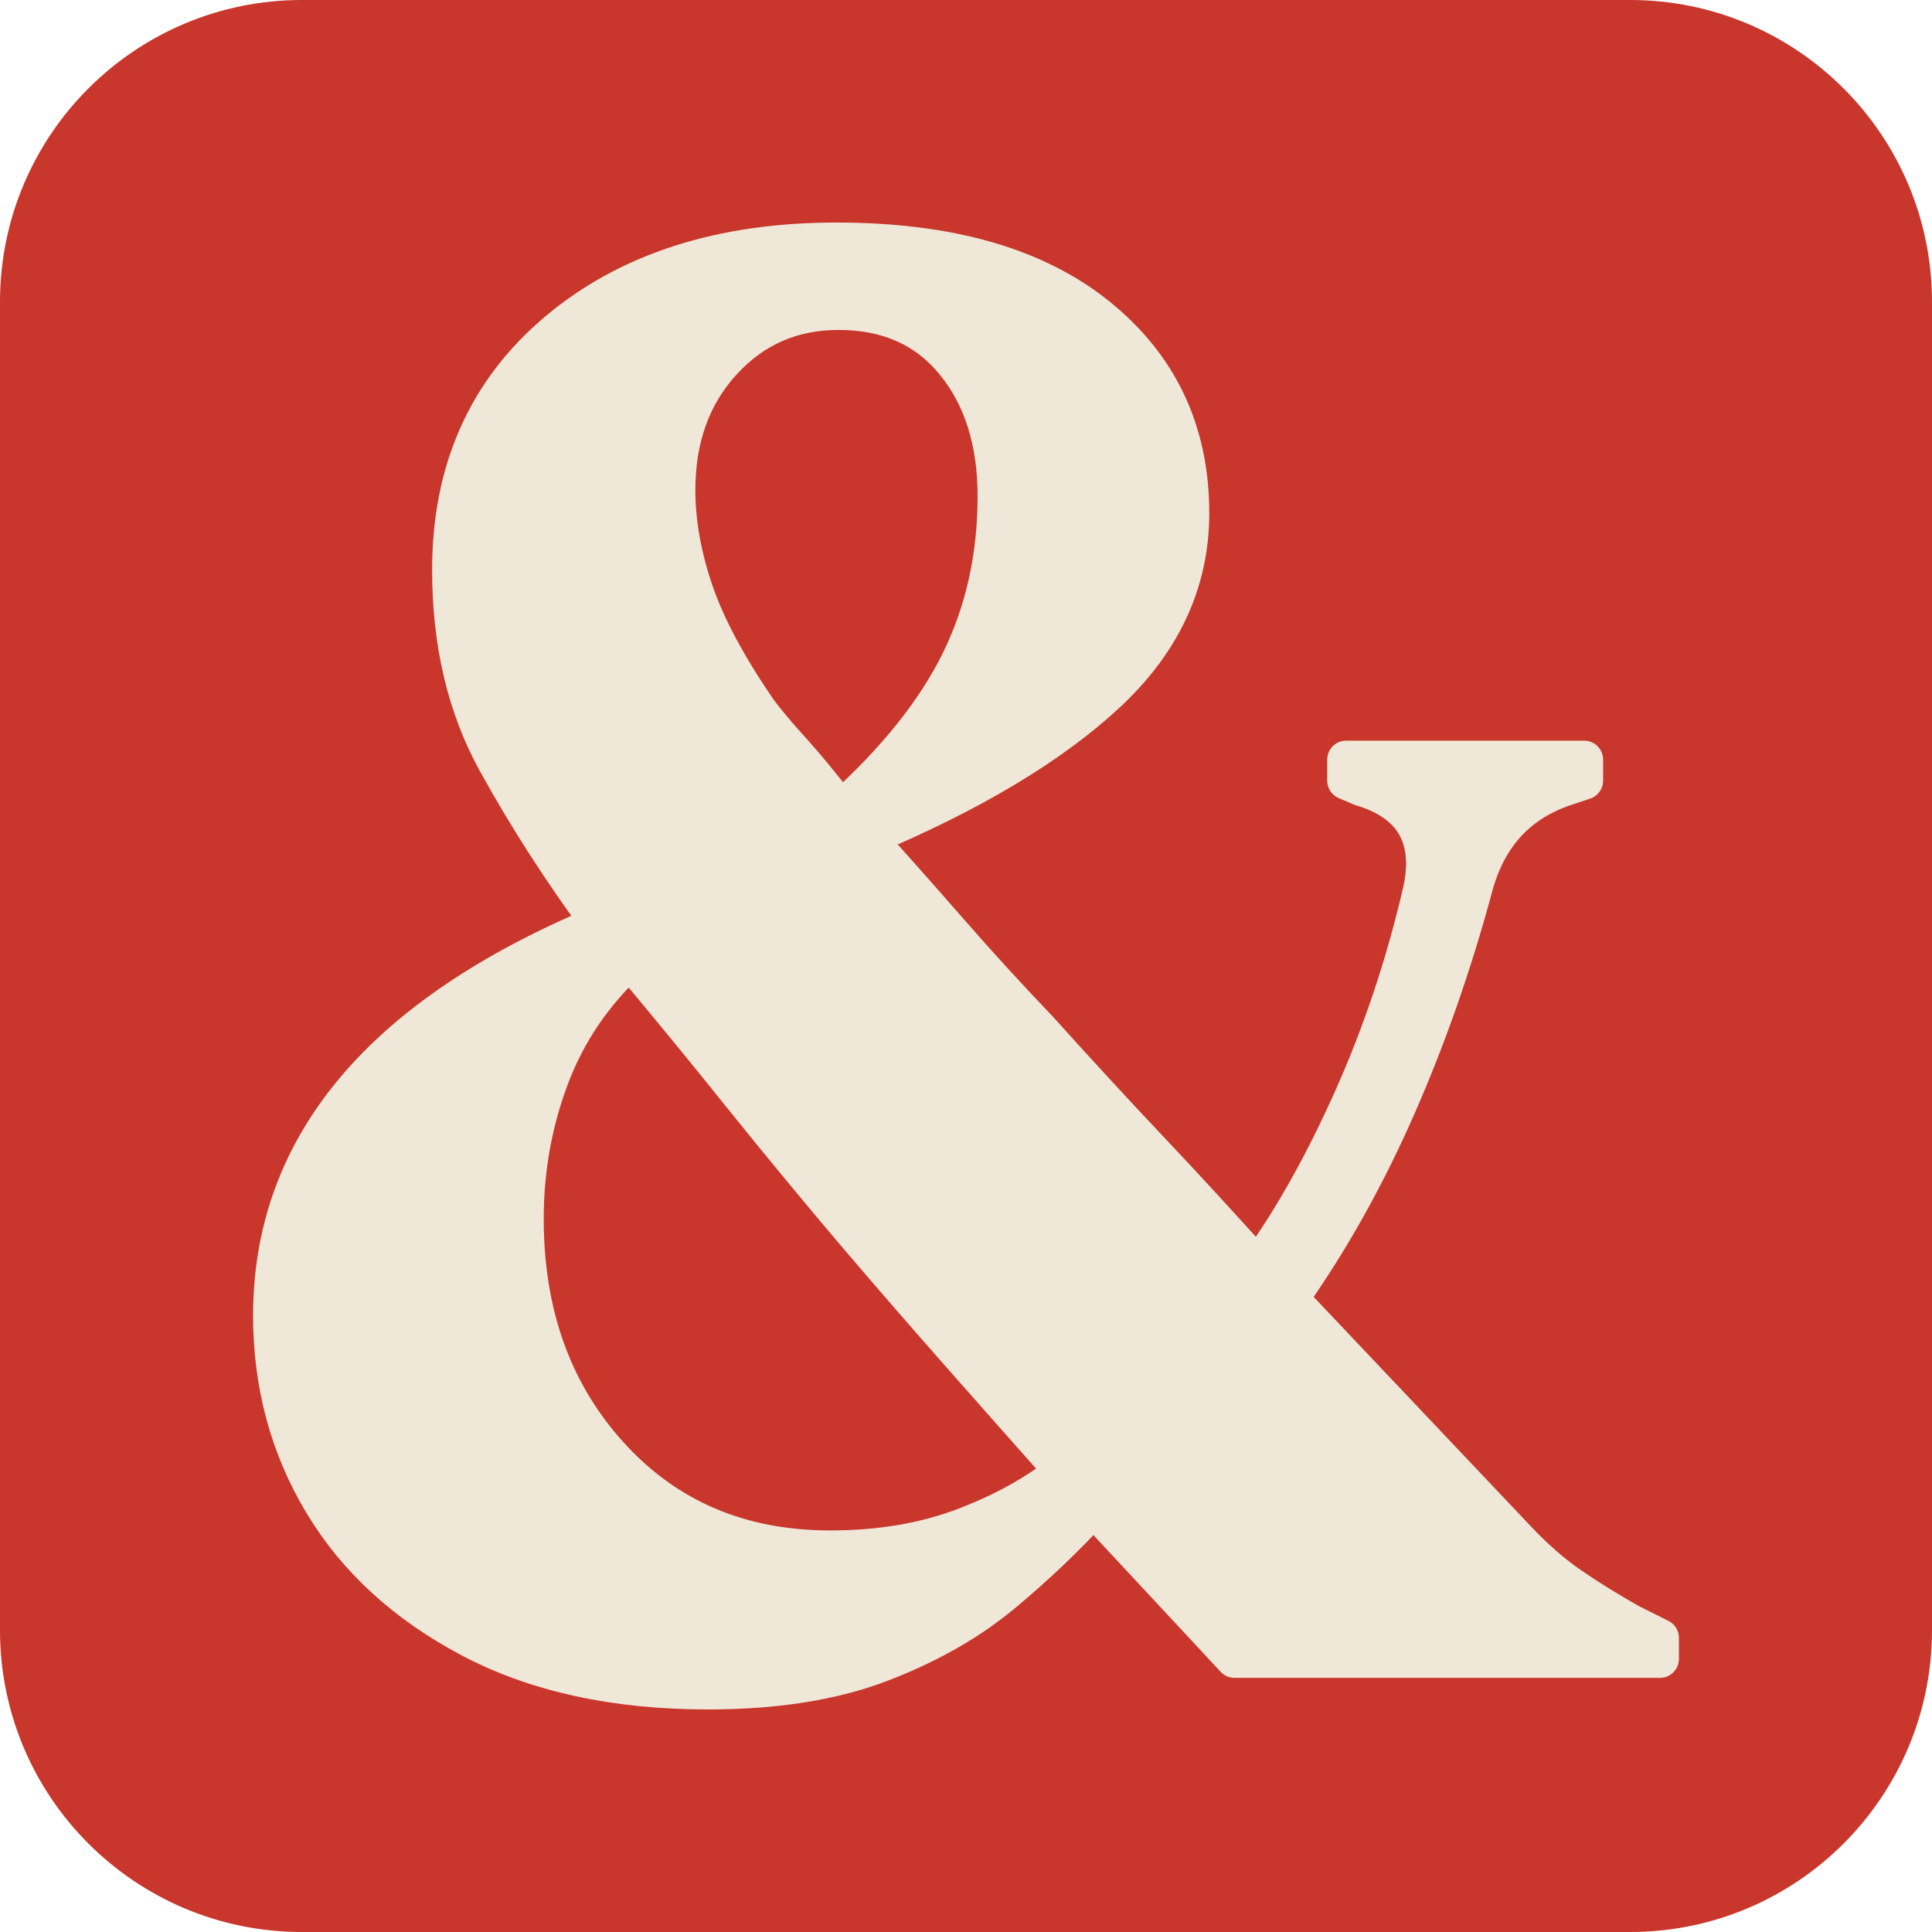
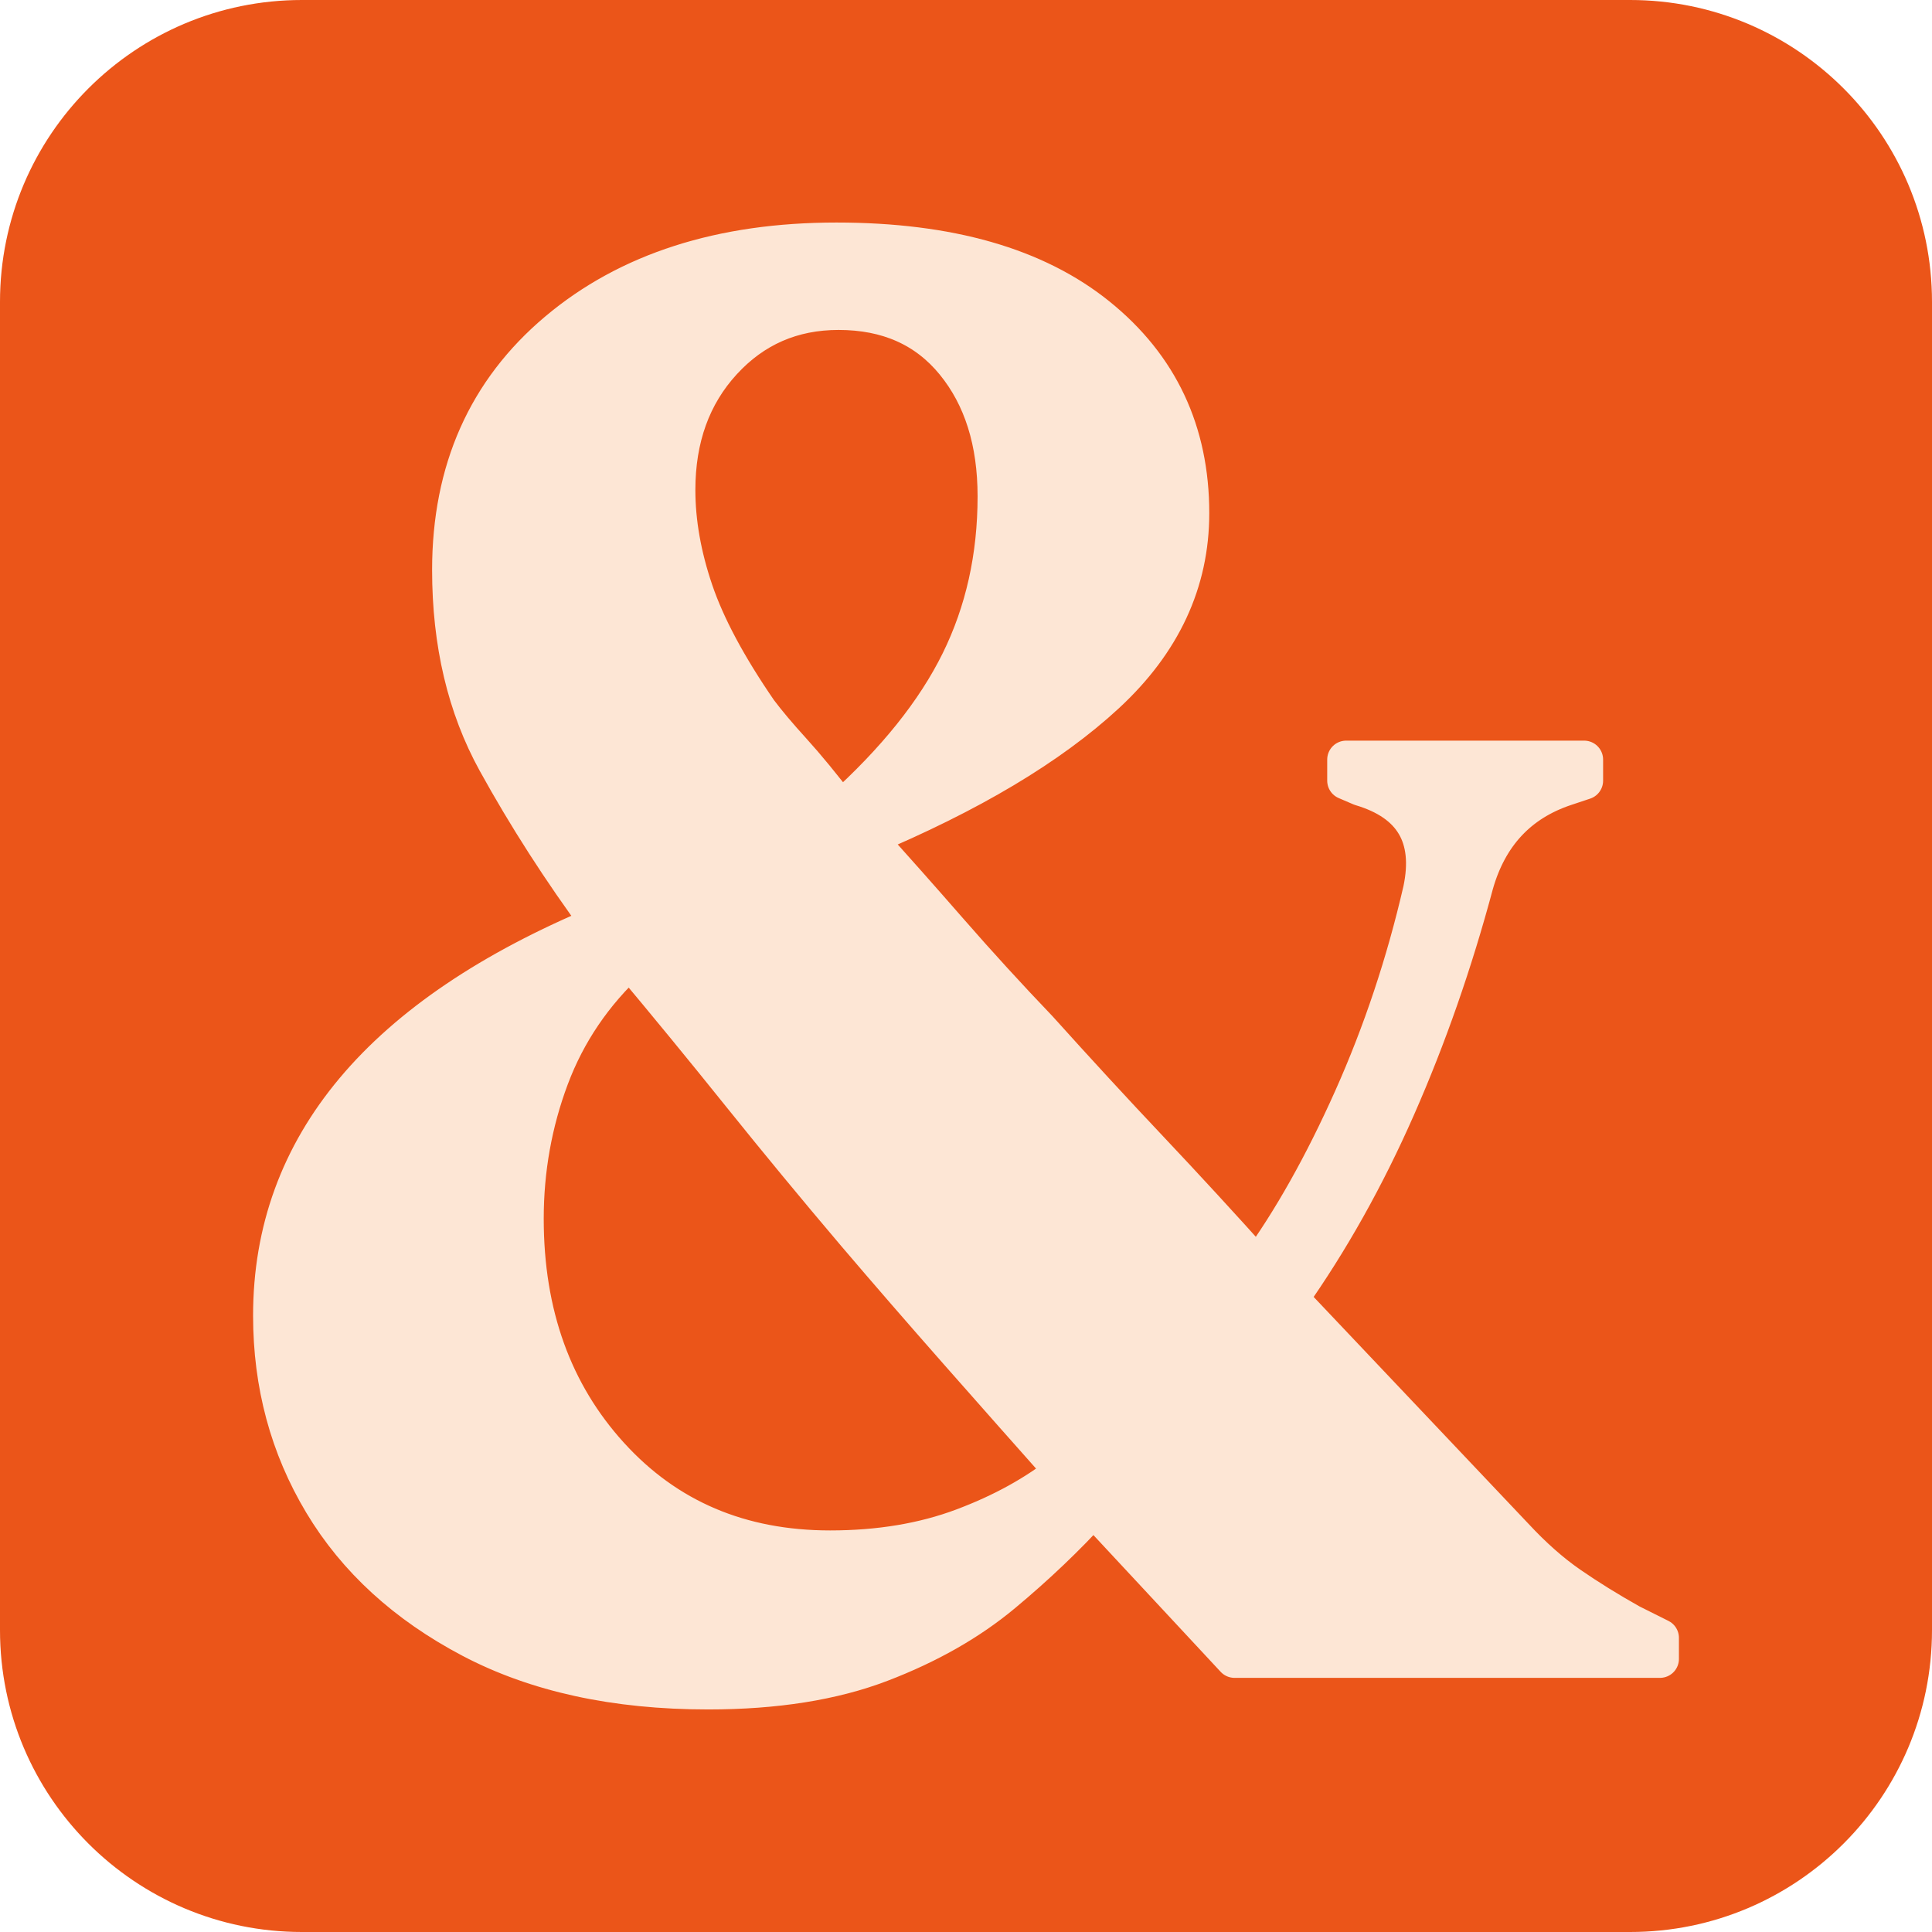
<svg xmlns="http://www.w3.org/2000/svg" viewBox="0 0 32 32">
-   <rect width="32" height="32" rx="5" fill="#c8362c" />
-   <path d="M231 -15Q165 -15 118.5 9.5Q72 34 48.0 74.0Q24 114 24 163Q24 284 180 349Q152 387 130.5 426.0Q109 465 109 517Q109 588 159.5 630.5Q210 673 292 673Q372 673 416.0 637.5Q460 602 460 544Q460 495 420.0 458.0Q380 421 306 390Q325 369 345.5 345.5Q366 322 388 299Q415 269 440.5 242.0Q466 215 492 186Q516 219 537.0 266.0Q558 313 570 365Q578 403 541 414L534 417V427H647V417L638 414Q605 403 595 368Q580 312 558.0 262.0Q536 212 507 171L614 58Q627 44 640.0 35.0Q653 26 669 17L683 10V0H481L414 72Q395 51 371.0 31.0Q347 11 313.0 -2.0Q279 -15 231 -15ZM294 403Q333 438 350.5 473.5Q368 509 368 552Q368 591 348.0 615.5Q328 640 293 640Q260 640 238.0 616.0Q216 592 216 555Q216 532 224.5 507.0Q233 482 255 450Q261 442 271.0 431.0Q281 420 294 403ZM289 52Q324 52 352.0 62.5Q380 73 400 89Q376 116 350.0 145.5Q324 175 301 202Q273 235 246.5 268.0Q220 301 194 332Q168 308 156.0 276.0Q144 244 144 209Q144 141 184.5 96.5Q225 52 289 52Z" fill="#efe7d8" stroke="#efe7d8" stroke-width="18" stroke-linejoin="round" transform="translate(3.6686 27.4767) scale(0.034884 -0.034884)" />
+   <rect width="32" height="32" rx="5" fill="#eb5519" />
+   <path d="M231 -15Q165 -15 118.5 9.5Q72 34 48.0 74.0Q24 114 24 163Q24 284 180 349Q152 387 130.5 426.0Q109 465 109 517Q109 588 159.5 630.5Q210 673 292 673Q372 673 416.0 637.5Q460 602 460 544Q460 495 420.0 458.0Q380 421 306 390Q325 369 345.5 345.5Q366 322 388 299Q415 269 440.5 242.0Q466 215 492 186Q516 219 537.0 266.0Q558 313 570 365Q578 403 541 414L534 417V427H647V417L638 414Q605 403 595 368Q580 312 558.0 262.0Q536 212 507 171L614 58Q627 44 640.0 35.0Q653 26 669 17L683 10V0H481L414 72Q395 51 371.0 31.0Q347 11 313.0 -2.0Q279 -15 231 -15ZM294 403Q333 438 350.5 473.5Q368 509 368 552Q368 591 348.0 615.5Q328 640 293 640Q260 640 238.0 616.0Q216 592 216 555Q216 532 224.5 507.0Q233 482 255 450Q261 442 271.0 431.0Q281 420 294 403ZM289 52Q324 52 352.0 62.5Q380 73 400 89Q376 116 350.0 145.5Q324 175 301 202Q273 235 246.5 268.0Q220 301 194 332Q168 308 156.0 276.0Q144 244 144 209Q144 141 184.5 96.5Q225 52 289 52Z" fill="#fde6d5" stroke="#fde6d5" stroke-width="18" stroke-linejoin="round" transform="translate(3.6686 27.4767) scale(0.034884 -0.034884)" />
</svg>
